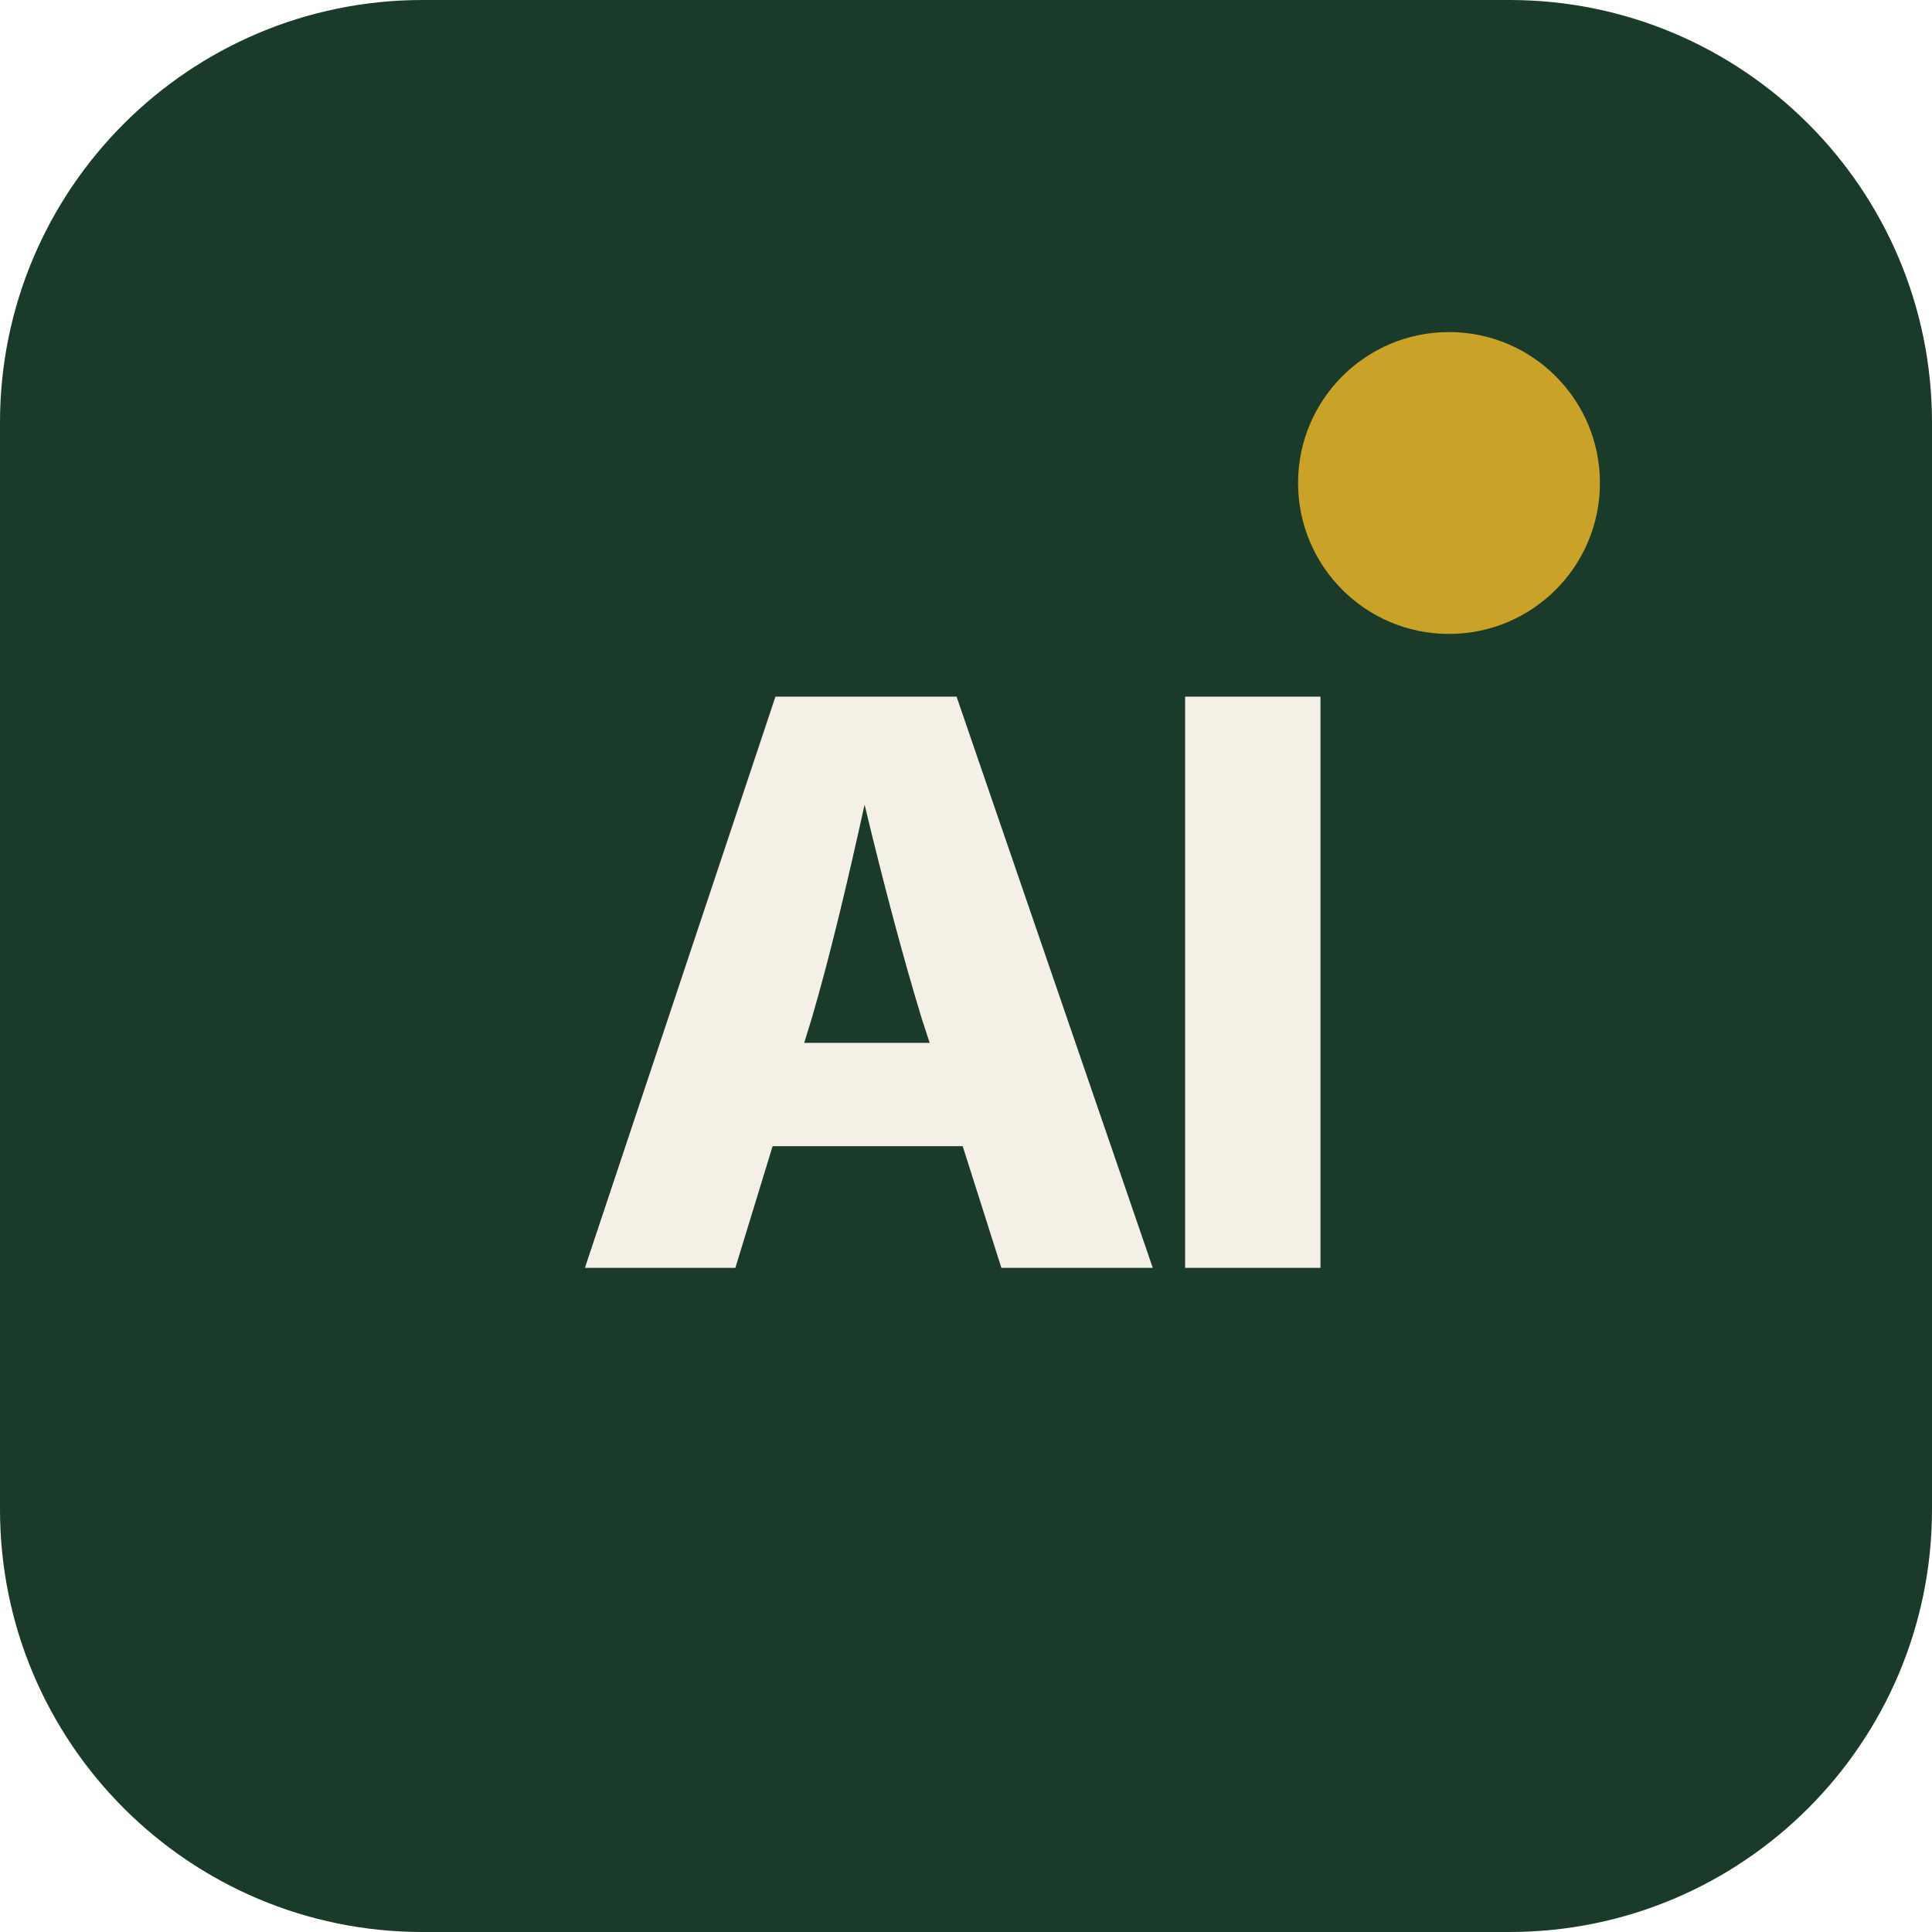
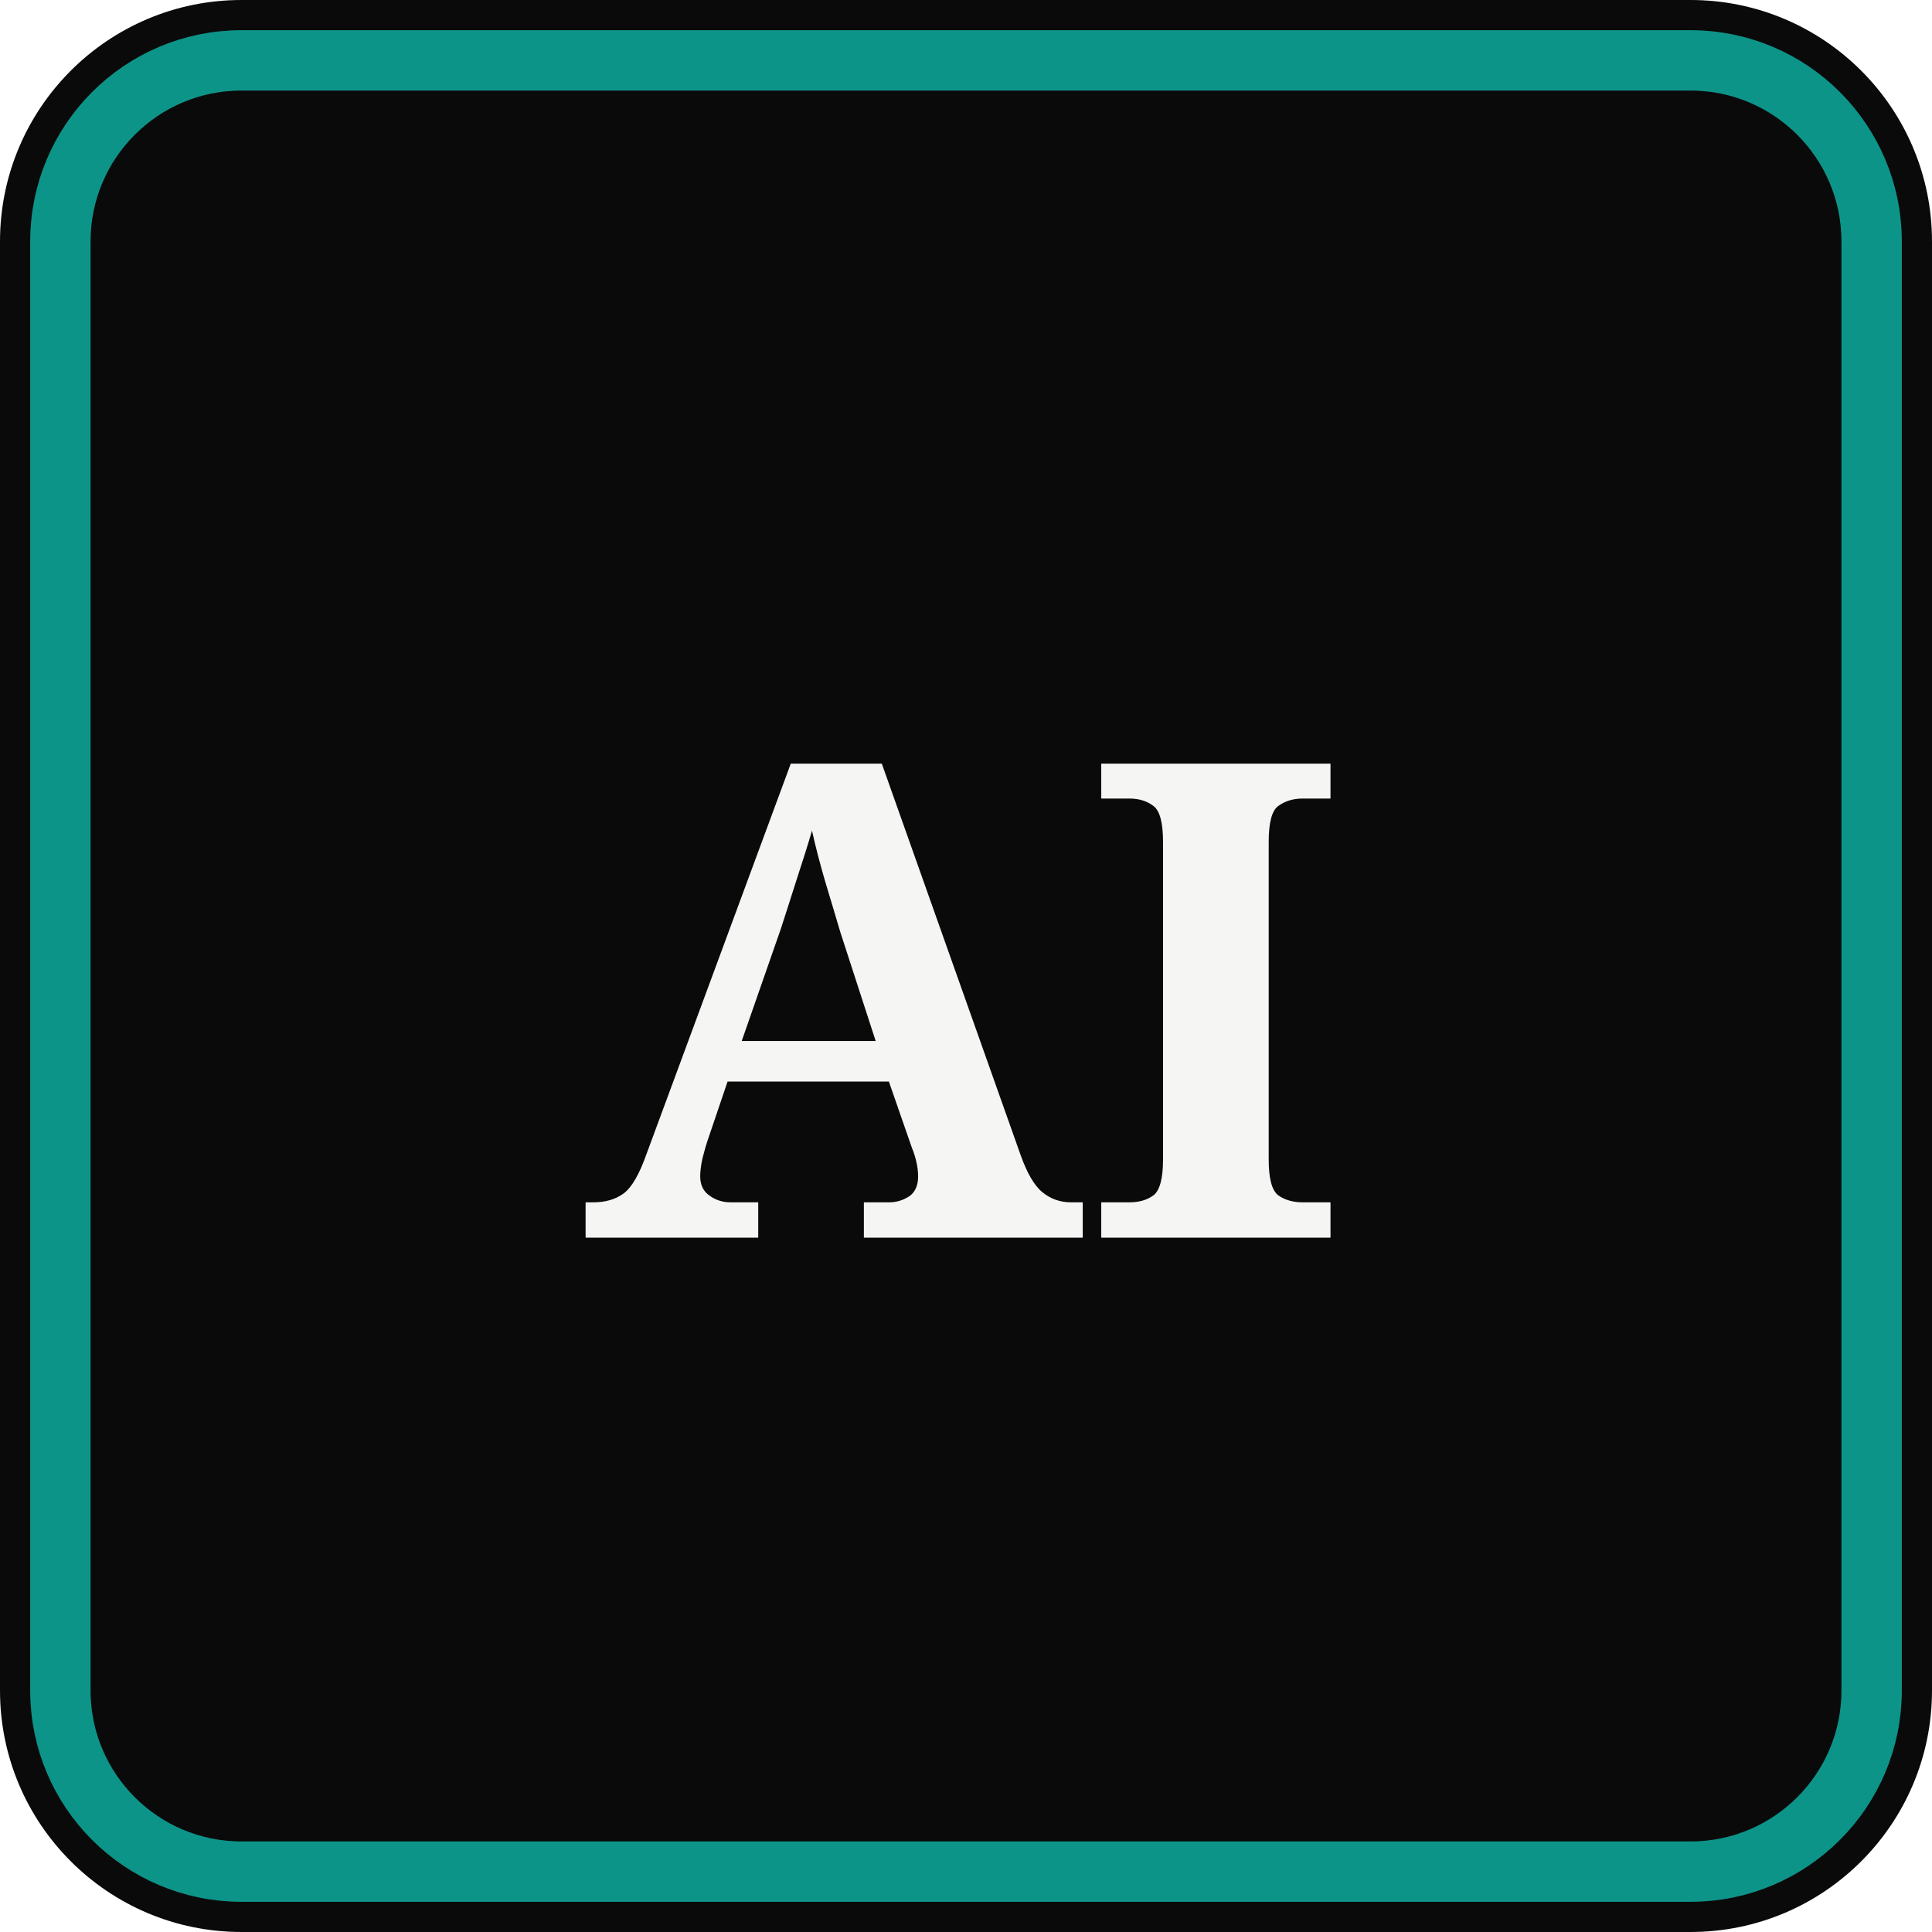
<svg xmlns="http://www.w3.org/2000/svg" viewBox="0 0 64 64" fill="none">
-   <rect width="64" height="64" rx="14" fill="#1a3a2a" />
-   <text x="32" y="42" text-anchor="middle" font-family="system-ui, -apple-system, sans-serif" font-size="26" font-weight="800" fill="#f5f0e6" letter-spacing="-1">AI</text>
-   <circle cx="48" cy="16" r="5" fill="#c9a227" />
+   <rect width="64" height="64" rx="8" fill="#0a0a0b" />
+   <rect x="2" y="2" width="60" height="60" rx="6" stroke="#0d9488" stroke-width="2" />
+   <text x="32" y="41" text-anchor="middle" font-family="Georgia, serif" font-size="22" font-weight="600" fill="#f5f5f4">AI</text>
</svg>
